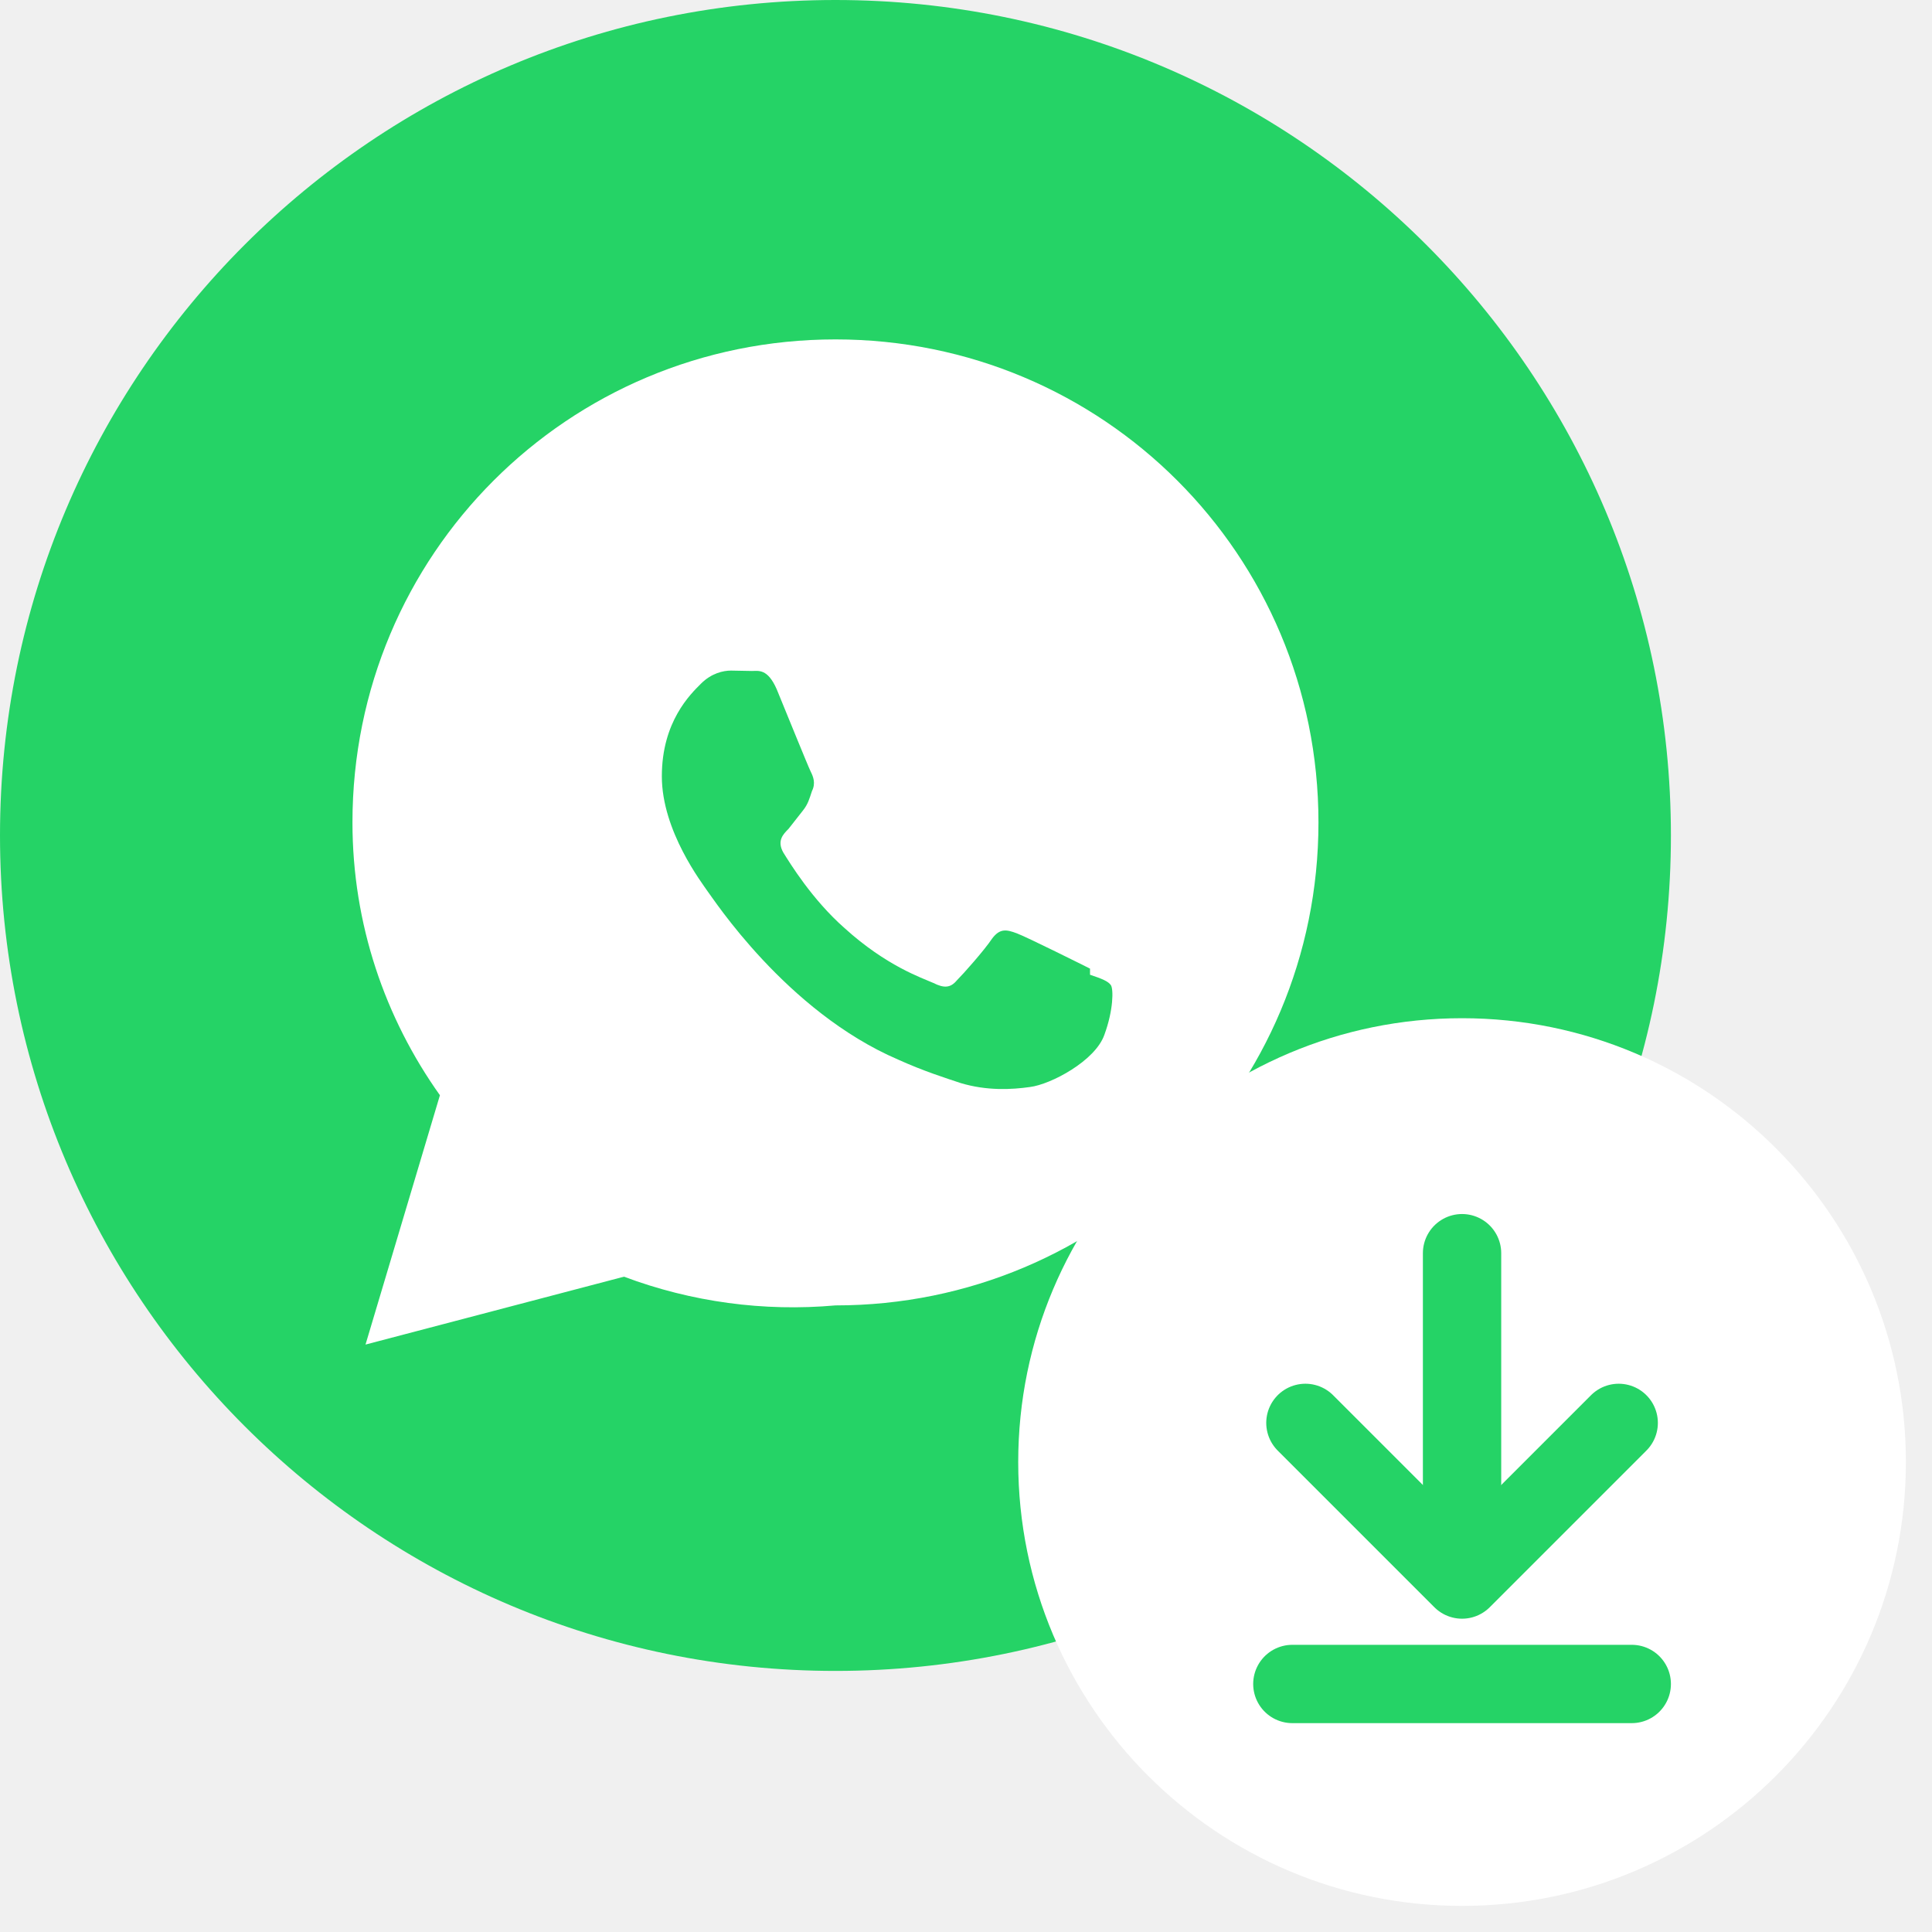
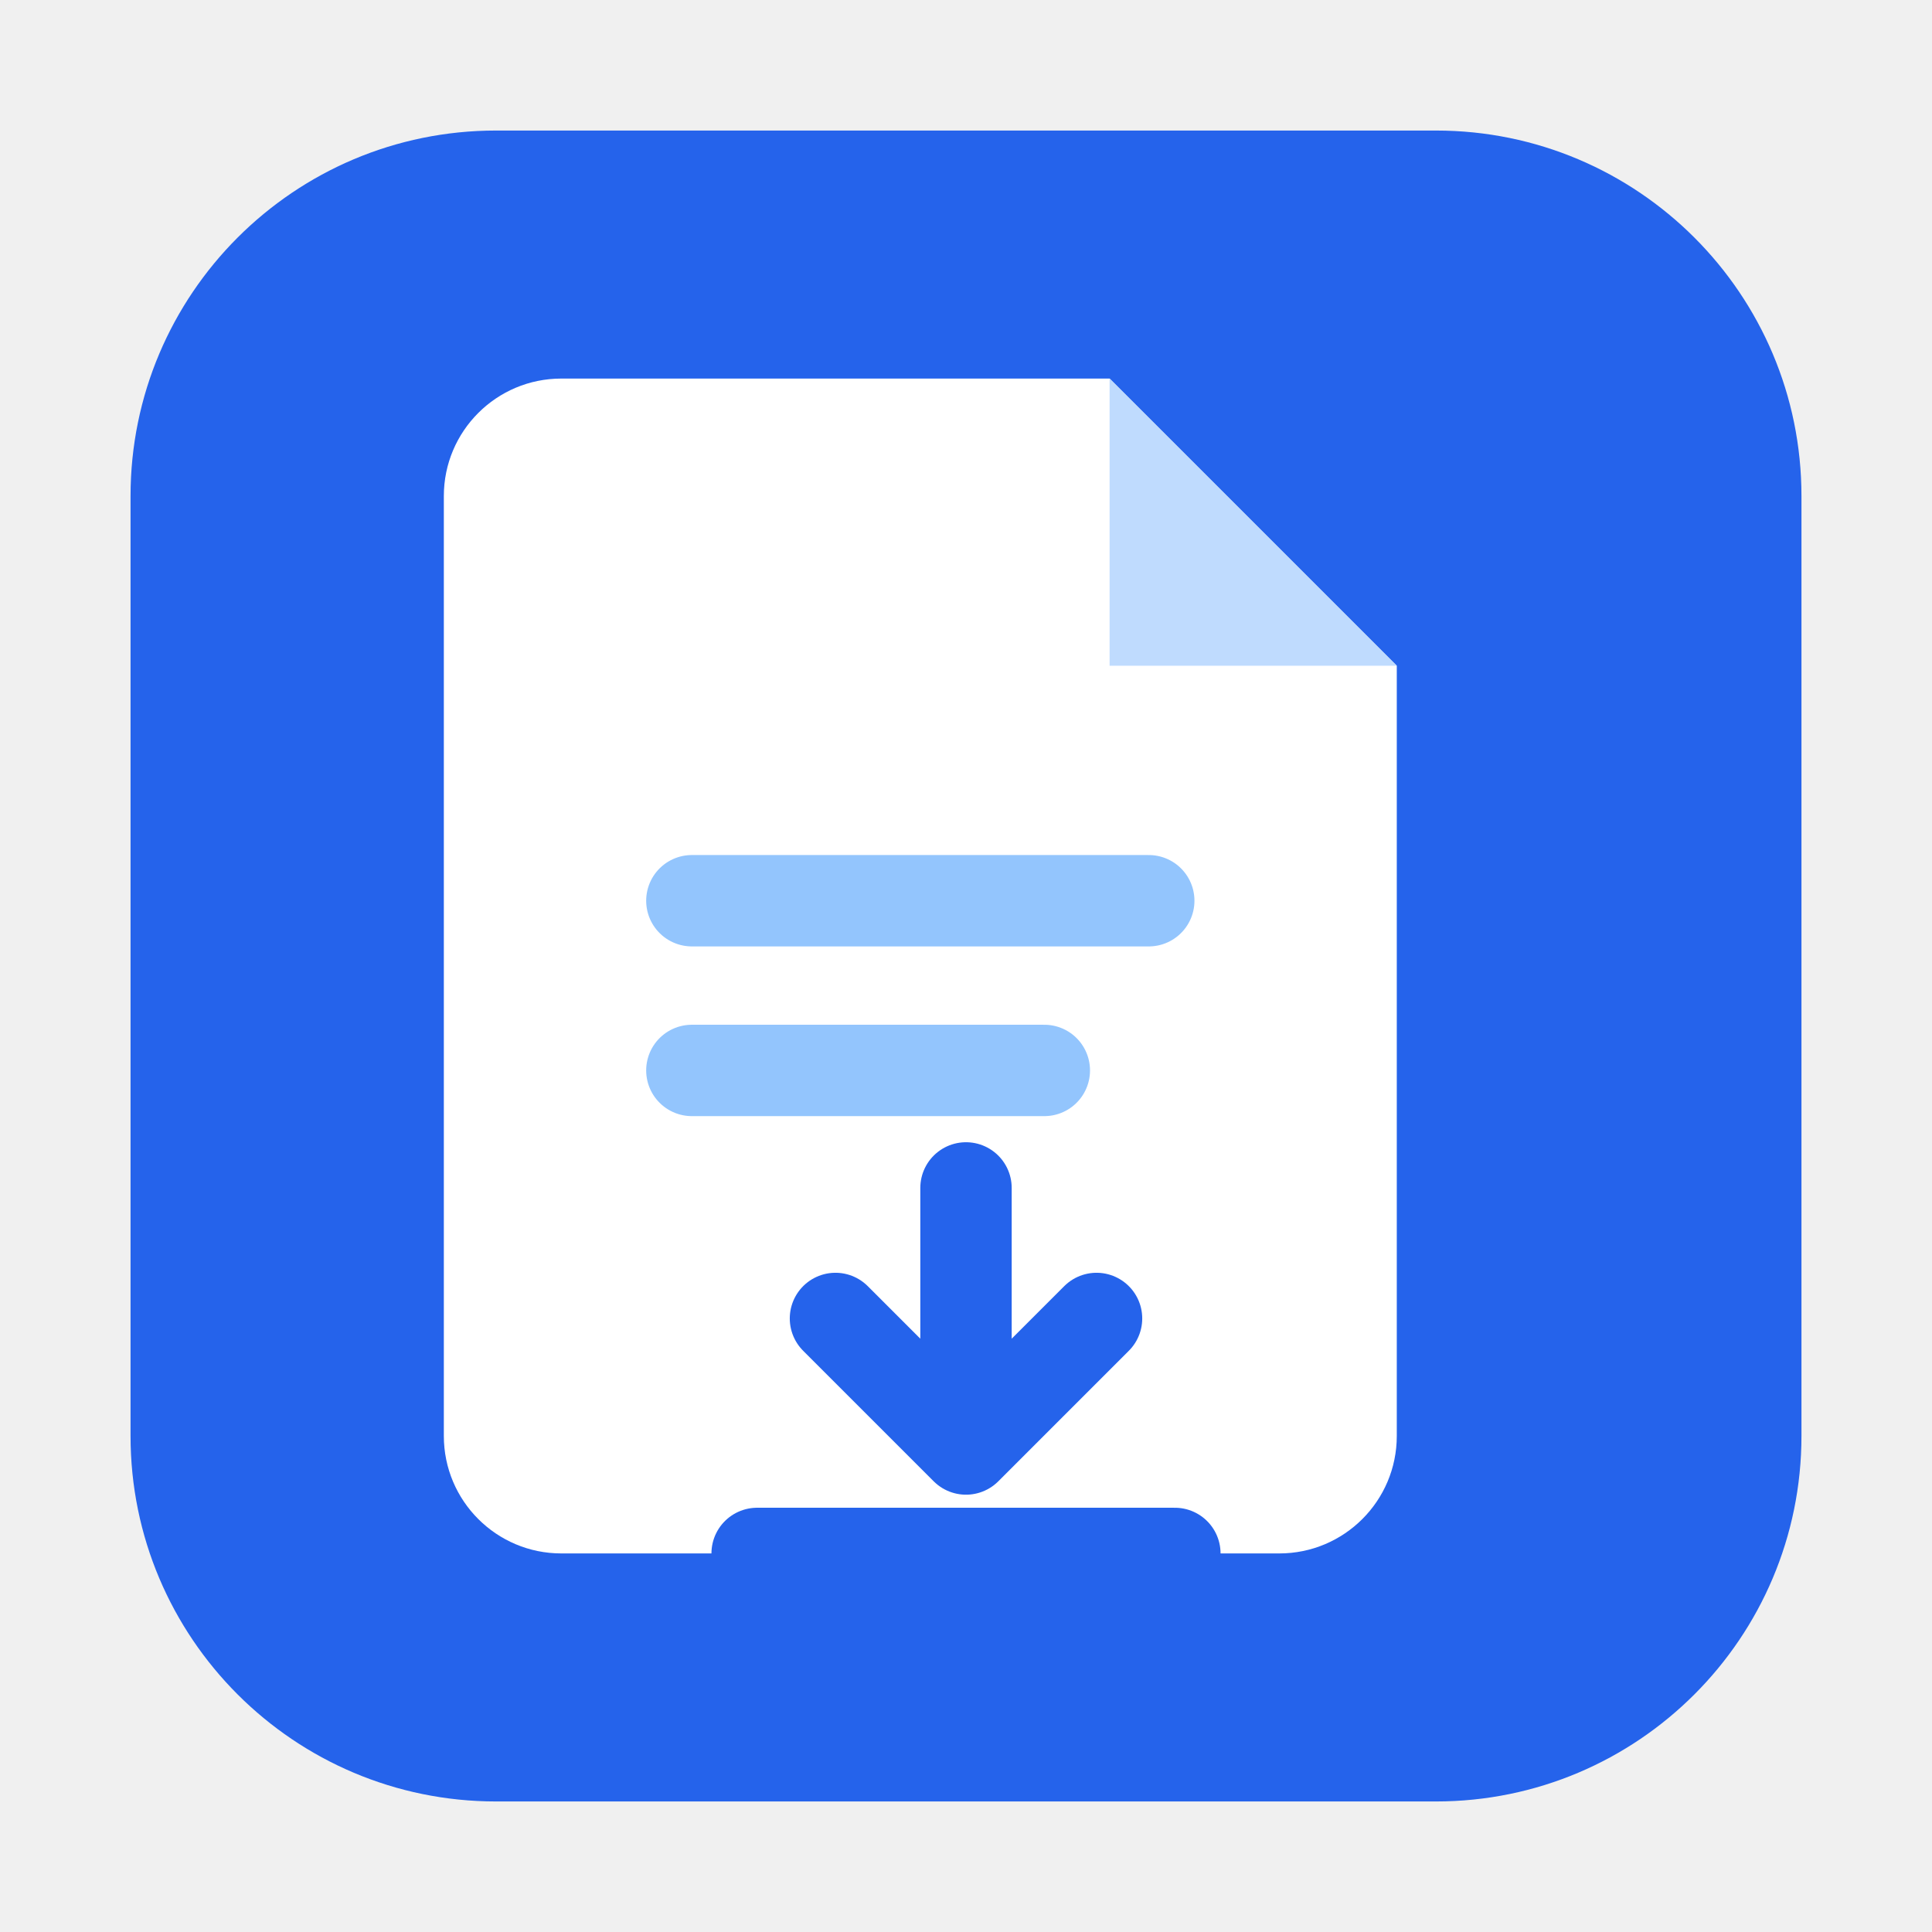
<svg xmlns="http://www.w3.org/2000/svg" viewBox="0 0 148 148" width="148" height="148">
-   <circle cx="64" cy="64" r="64" fill="#25D366" />
-   <path fill="white" d="     M64 26     C43.5 26 27 42.5 27 63     c0 7.8 2.5 15 6.7 20.9     L28 103     l19.8-5.2     A36.8 36.8 0 0064 100     c20.5 0 37-16.5 37-37     S84.5 26 64 26z   " />
-   <path fill="#25D366" d="     M83.5 74.2     c-.4-.2-4.8-2.4-5.6-2.7     c-.8-.3-1.3-.4-1.9.4     c-.6.9-2.2 2.7-2.7 3.2     c-.5.6-1 .6-1.8.2     c-.9-.4-3.6-1.3-6.8-4.2     c-2.5-2.2-4.2-5-4.7-5.8     c-.5-.9 0-1.4.4-1.8     l1.1-1.4     c.4-.5.5-.9.7-1.5     c.3-.6.1-1.1-.1-1.5     c-.2-.4-1.9-4.6-2.6-6.3     c-.7-1.6-1.4-1.4-1.9-1.4     l-1.6-.03     c-.6 0-1.5.2-2.3 1     c-.8.8-3 2.9-3 7.1     s3.1 8.2 3.5 8.8     c.4.5 6 9.2 14.6 12.9     c2 .9 3.6 1.4 4.8 1.8     c2 .6 3.9.5 5.3.3     c1.6-.2 5-2 5.7-4     c.7-1.9.7-3.5.5-3.8     c-.2-.3-.7-.5-1.6-.8z   " />
-   <circle cx="112" cy="112" r="34" fill="white" />
-   <g stroke="#25D366" stroke-width="6" stroke-linecap="round" stroke-linejoin="round" fill="none">
-     <line x1="112" y1="96" x2="112" y2="120" />
-     <polyline points="100,109 112,121 124,109" />
-     <line x1="99" y1="129" x2="125" y2="129" />
-   </g>
+   <rect x="10" y="10" width="128" height="128" rx="28" fill="#2563EB" />
+   <path d="M43 29h42l22 22v59a9 9 0 0 1-9 9H43a9 9 0 0 1-9-9V38a9 9 0 0 1 9-9z" fill="white" />
+   <path d="M85 29v22h22" fill="#BFDBFE" />
+   <path d="M53 69h35M53 82h27" stroke="#93C5FD" stroke-width="7" stroke-linecap="round" />
+   <path d="M74 91v20m0 0-10-10m10 10 10-10M58 119h32" fill="none" stroke="#2563EB" stroke-width="7" stroke-linecap="round" stroke-linejoin="round" />
</svg>
